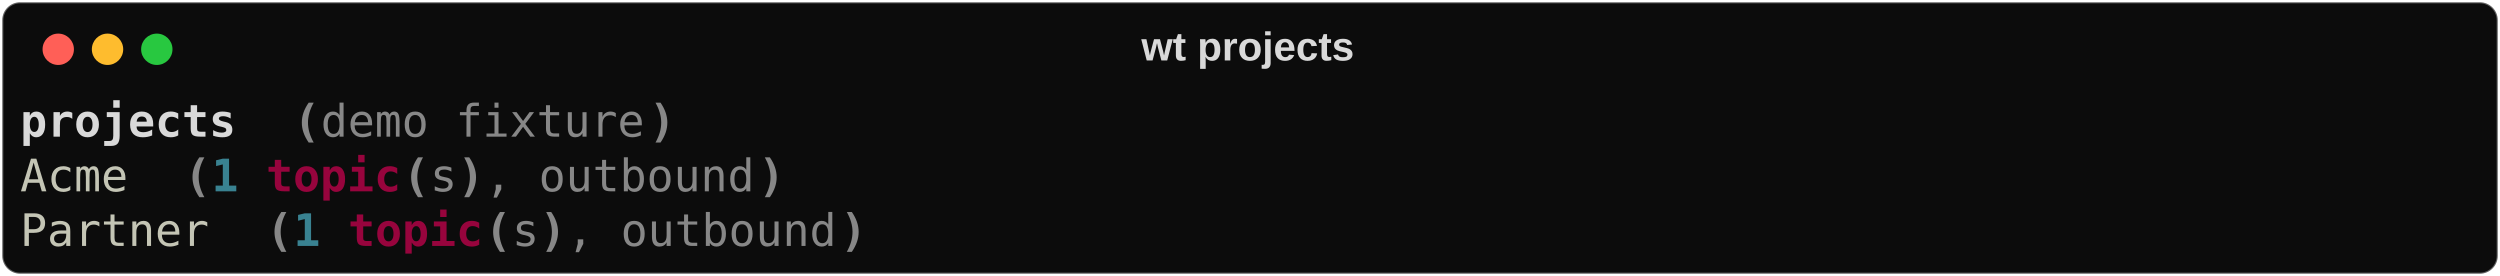
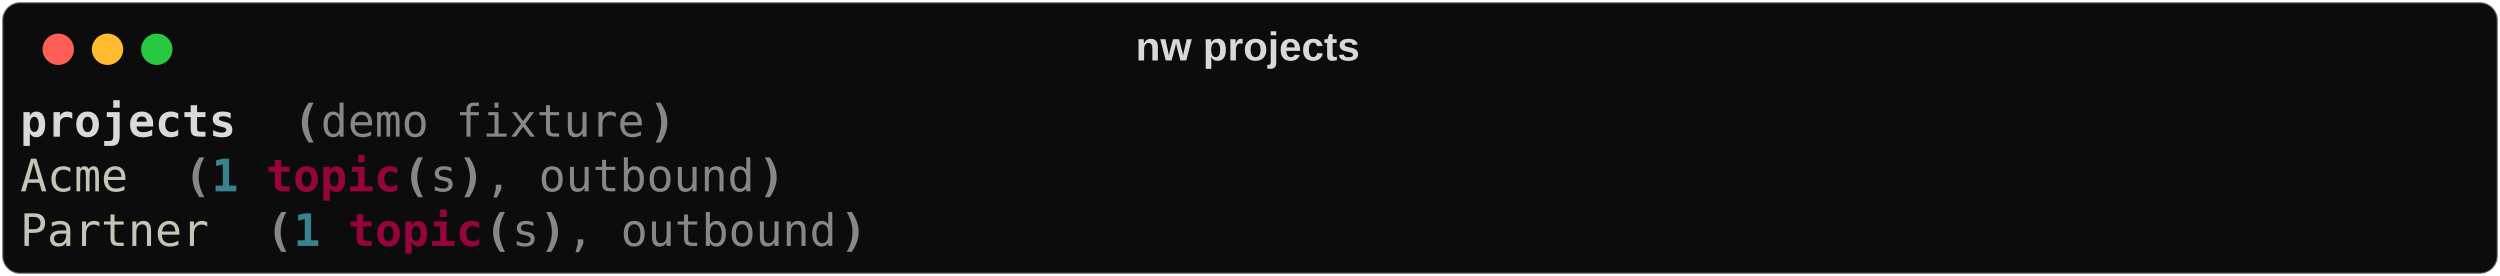
<svg xmlns="http://www.w3.org/2000/svg" class="rich-terminal" viewBox="0 0 1116 123.2">
  <style>

    @font-face {
        font-family: "Fira Code";
        src: local("FiraCode-Regular"),
                url("https://cdnjs.cloudflare.com/ajax/libs/firacode/6.2.0/woff2/FiraCode-Regular.woff2") format("woff2"),
                url("https://cdnjs.cloudflare.com/ajax/libs/firacode/6.2.0/woff/FiraCode-Regular.woff") format("woff");
        font-style: normal;
        font-weight: 400;
    }
    @font-face {
        font-family: "Fira Code";
        src: local("FiraCode-Bold"),
                url("https://cdnjs.cloudflare.com/ajax/libs/firacode/6.2.0/woff2/FiraCode-Bold.woff2") format("woff2"),
                url("https://cdnjs.cloudflare.com/ajax/libs/firacode/6.2.0/woff/FiraCode-Bold.woff") format("woff");
        font-style: bold;
        font-weight: 700;
    }

    .terminal-88849547-matrix {
        font-family: Fira Code, monospace;
        font-size: 20px;
        line-height: 24.4px;
        font-variant-east-asian: full-width;
    }

    .terminal-88849547-title {
        font-size: 18px;
        font-weight: bold;
        font-family: arial;
    }

    .terminal-88849547-r1 { fill: #d9d9d9;font-weight: bold }
.terminal-88849547-r2 { fill: #d9d9d9 }
.terminal-88849547-r3 { fill: #878787;font-weight: bold }
.terminal-88849547-r4 { fill: #878787 }
.terminal-88849547-r5 { fill: #c4c5b5 }
.terminal-88849547-r6 { fill: #398291;font-weight: bold }
.terminal-88849547-r7 { fill: #97043d;font-weight: bold }
    </style>
  <defs>
    <clipPath id="terminal-88849547-clip-terminal">
      <rect x="0" y="0" width="1097.0" height="72.2" />
    </clipPath>
    <clipPath id="terminal-88849547-line-0">
      <rect x="0" y="1.5" width="1098" height="24.65" />
    </clipPath>
    <clipPath id="terminal-88849547-line-1">
      <rect x="0" y="25.9" width="1098" height="24.65" />
    </clipPath>
  </defs>
  <rect fill="#0c0c0c" stroke="rgba(255,255,255,0.35)" stroke-width="1" x="1" y="1" width="1114" height="121.2" rx="8" />
-   <text class="terminal-88849547-title" fill="#d9d9d9" text-anchor="middle" x="557" y="27">wt projects</text>
+   <text class="terminal-88849547-title" fill="#d9d9d9" text-anchor="middle" x="557" y="27">nw projects</text>
  <g transform="translate(26,22)">
    <circle cx="0" cy="0" r="7" fill="#ff5f57" />
    <circle cx="22" cy="0" r="7" fill="#febc2e" />
    <circle cx="44" cy="0" r="7" fill="#28c840" />
  </g>
  <g transform="translate(9, 41)" clip-path="url(#terminal-88849547-clip-terminal)">
    <g class="terminal-88849547-matrix">
      <text class="terminal-88849547-r1" x="0" y="20" textLength="97.6" clip-path="url(#terminal-88849547-line-0)">projects</text>
      <text class="terminal-88849547-r3" x="122" y="20" textLength="12.2" clip-path="url(#terminal-88849547-line-0)">(</text>
      <text class="terminal-88849547-r4" x="134.2" y="20" textLength="146.4" clip-path="url(#terminal-88849547-line-0)">demo fixture</text>
      <text class="terminal-88849547-r3" x="280.6" y="20" textLength="12.2" clip-path="url(#terminal-88849547-line-0)">)</text>
      <text class="terminal-88849547-r2" x="1098" y="20" textLength="12.2" clip-path="url(#terminal-88849547-line-0)">
</text>
      <text class="terminal-88849547-r5" x="0" y="44.4" textLength="48.8" clip-path="url(#terminal-88849547-line-1)">Acme</text>
      <text class="terminal-88849547-r3" x="73.2" y="44.4" textLength="12.2" clip-path="url(#terminal-88849547-line-1)">(</text>
      <text class="terminal-88849547-r6" x="85.4" y="44.4" textLength="12.2" clip-path="url(#terminal-88849547-line-1)">1</text>
      <text class="terminal-88849547-r7" x="109.8" y="44.4" textLength="61" clip-path="url(#terminal-88849547-line-1)">topic</text>
      <text class="terminal-88849547-r3" x="170.8" y="44.4" textLength="12.2" clip-path="url(#terminal-88849547-line-1)">(</text>
      <text class="terminal-88849547-r4" x="183" y="44.4" textLength="12.2" clip-path="url(#terminal-88849547-line-1)">s</text>
      <text class="terminal-88849547-r3" x="195.2" y="44.4" textLength="12.2" clip-path="url(#terminal-88849547-line-1)">)</text>
      <text class="terminal-88849547-r4" x="207.4" y="44.4" textLength="122" clip-path="url(#terminal-88849547-line-1)">, outbound</text>
      <text class="terminal-88849547-r3" x="329.4" y="44.4" textLength="12.2" clip-path="url(#terminal-88849547-line-1)">)</text>
      <text class="terminal-88849547-r2" x="1098" y="44.4" textLength="12.2" clip-path="url(#terminal-88849547-line-1)">
</text>
      <text class="terminal-88849547-r5" x="0" y="68.8" textLength="85.4" clip-path="url(#terminal-88849547-line-2)">Partner</text>
      <text class="terminal-88849547-r3" x="109.8" y="68.8" textLength="12.2" clip-path="url(#terminal-88849547-line-2)">(</text>
      <text class="terminal-88849547-r6" x="122" y="68.8" textLength="12.2" clip-path="url(#terminal-88849547-line-2)">1</text>
      <text class="terminal-88849547-r7" x="146.4" y="68.8" textLength="61" clip-path="url(#terminal-88849547-line-2)">topic</text>
      <text class="terminal-88849547-r3" x="207.4" y="68.8" textLength="12.2" clip-path="url(#terminal-88849547-line-2)">(</text>
      <text class="terminal-88849547-r4" x="219.6" y="68.8" textLength="12.2" clip-path="url(#terminal-88849547-line-2)">s</text>
      <text class="terminal-88849547-r3" x="231.8" y="68.8" textLength="12.2" clip-path="url(#terminal-88849547-line-2)">)</text>
      <text class="terminal-88849547-r4" x="244" y="68.8" textLength="122" clip-path="url(#terminal-88849547-line-2)">, outbound</text>
      <text class="terminal-88849547-r3" x="366" y="68.8" textLength="12.2" clip-path="url(#terminal-88849547-line-2)">)</text>
      <text class="terminal-88849547-r2" x="1098" y="68.8" textLength="12.2" clip-path="url(#terminal-88849547-line-2)">
</text>
    </g>
  </g>
</svg>
